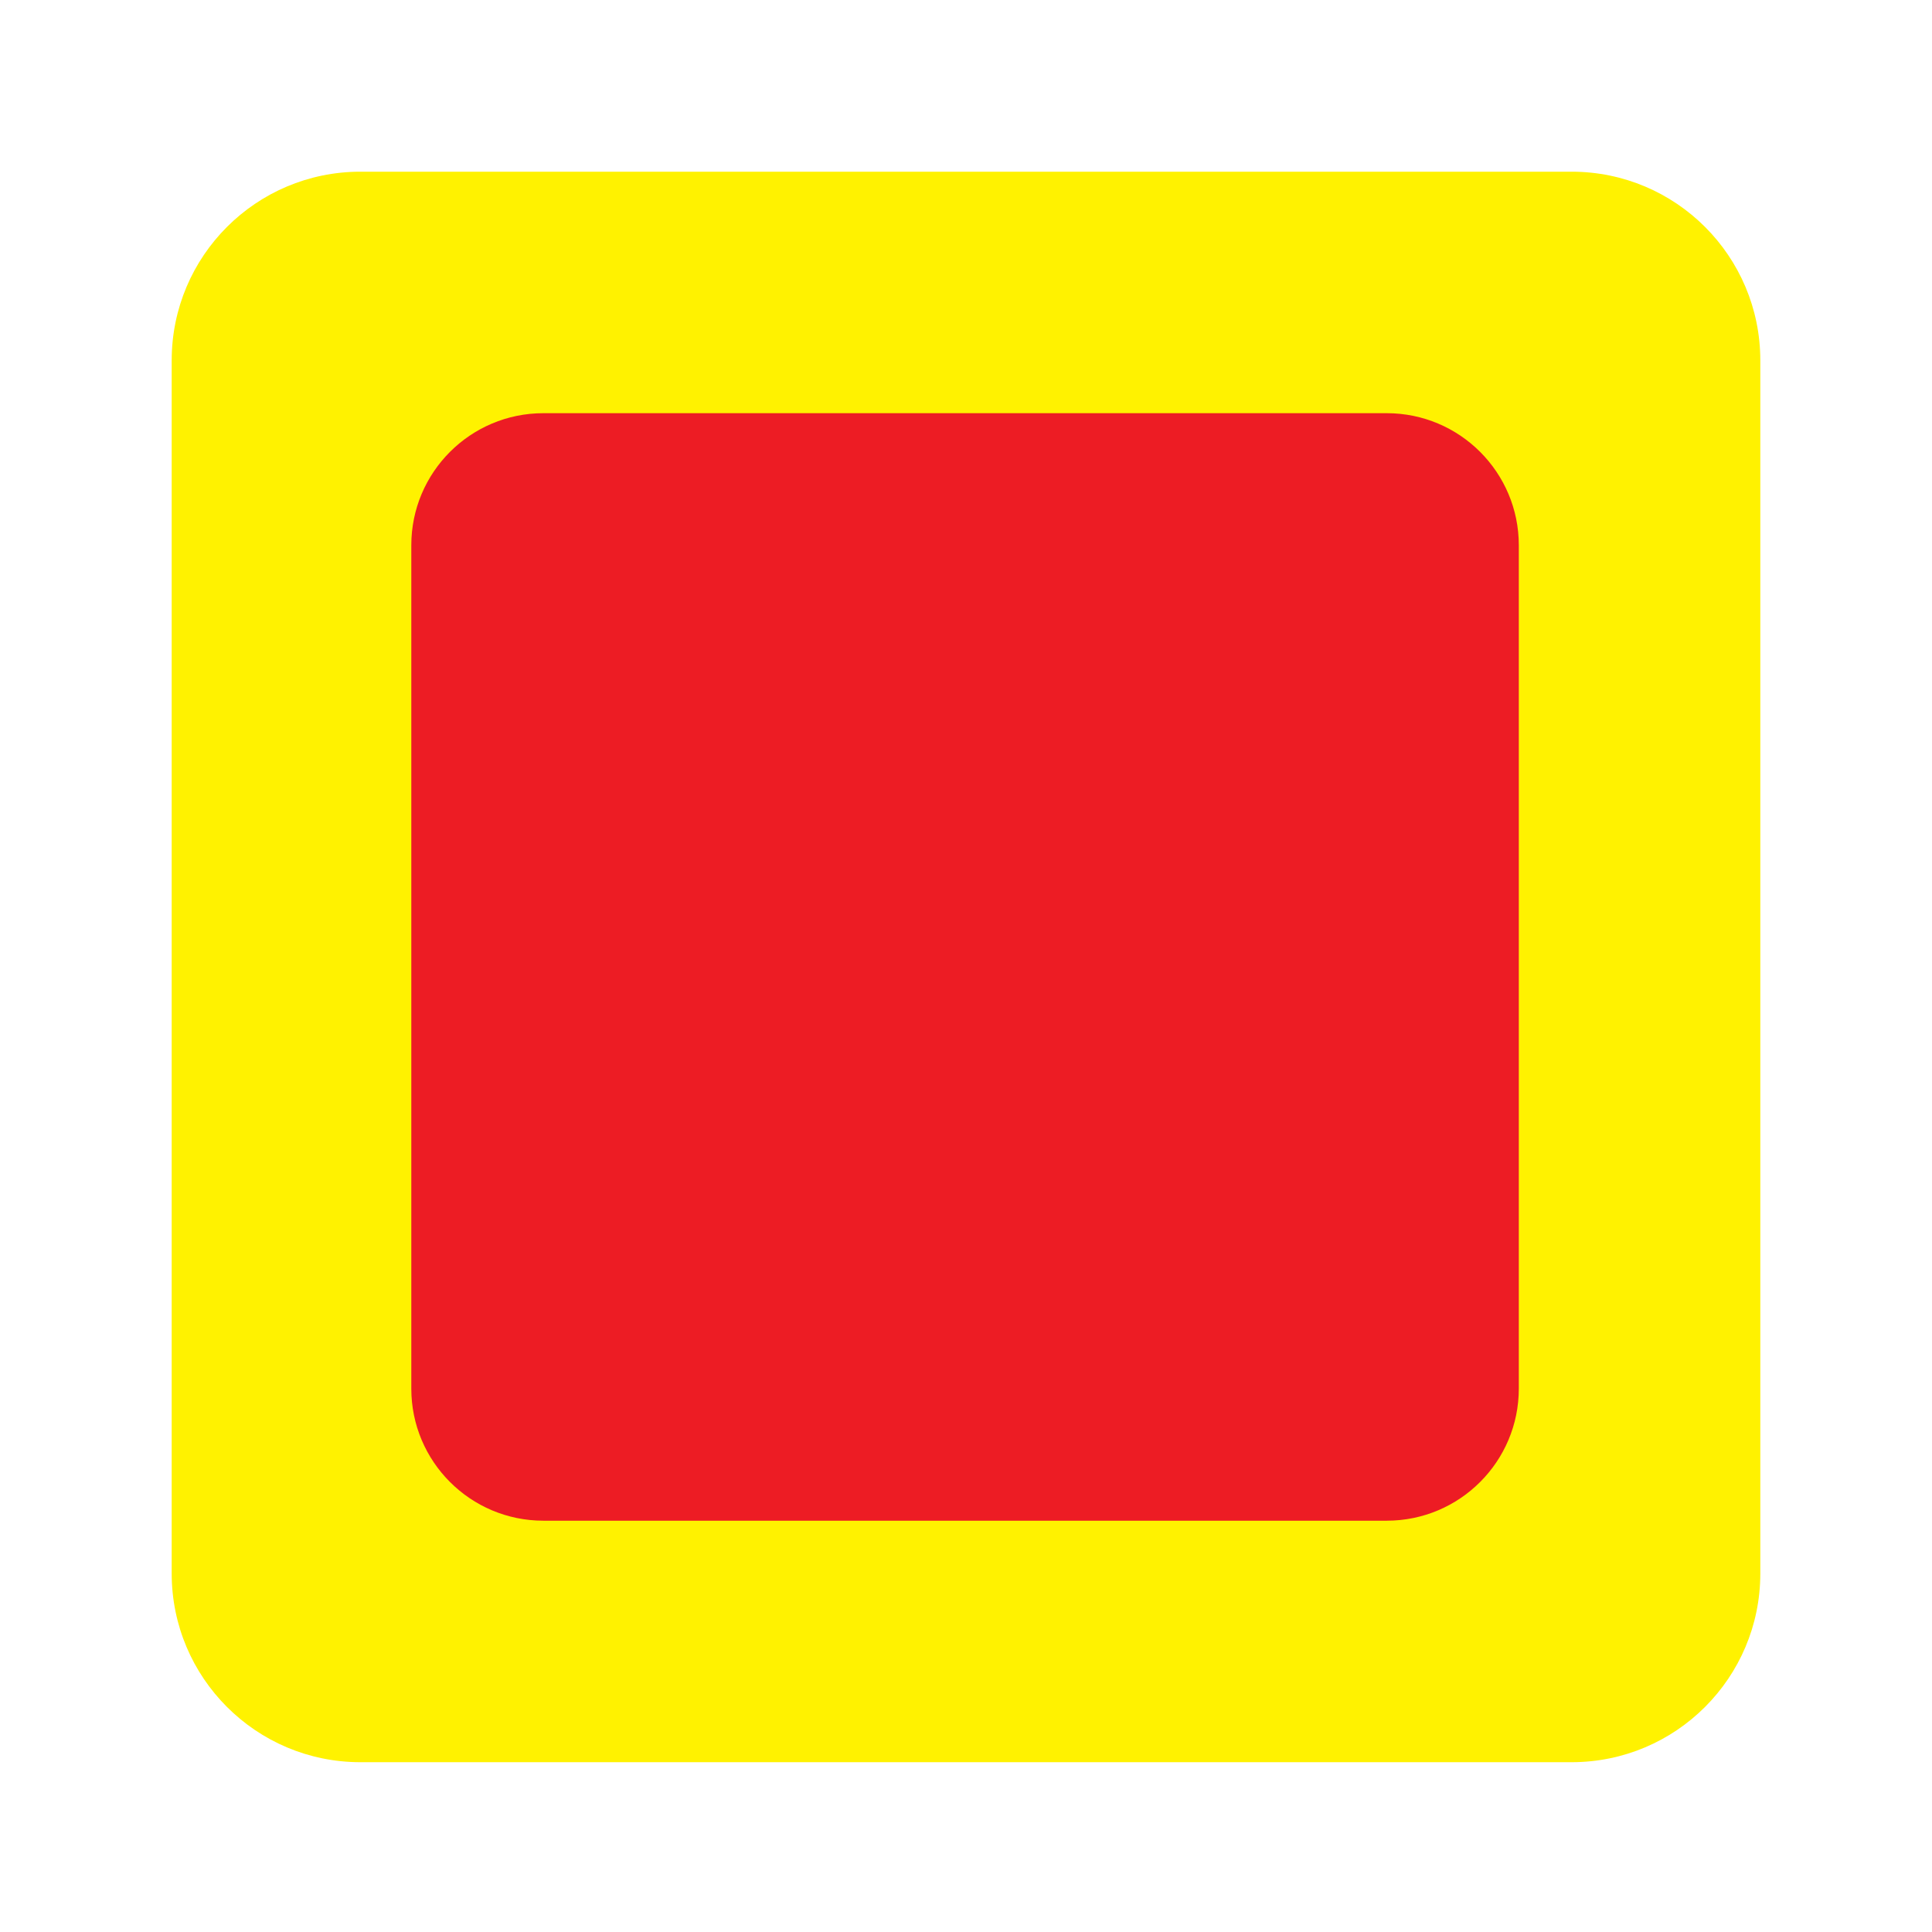
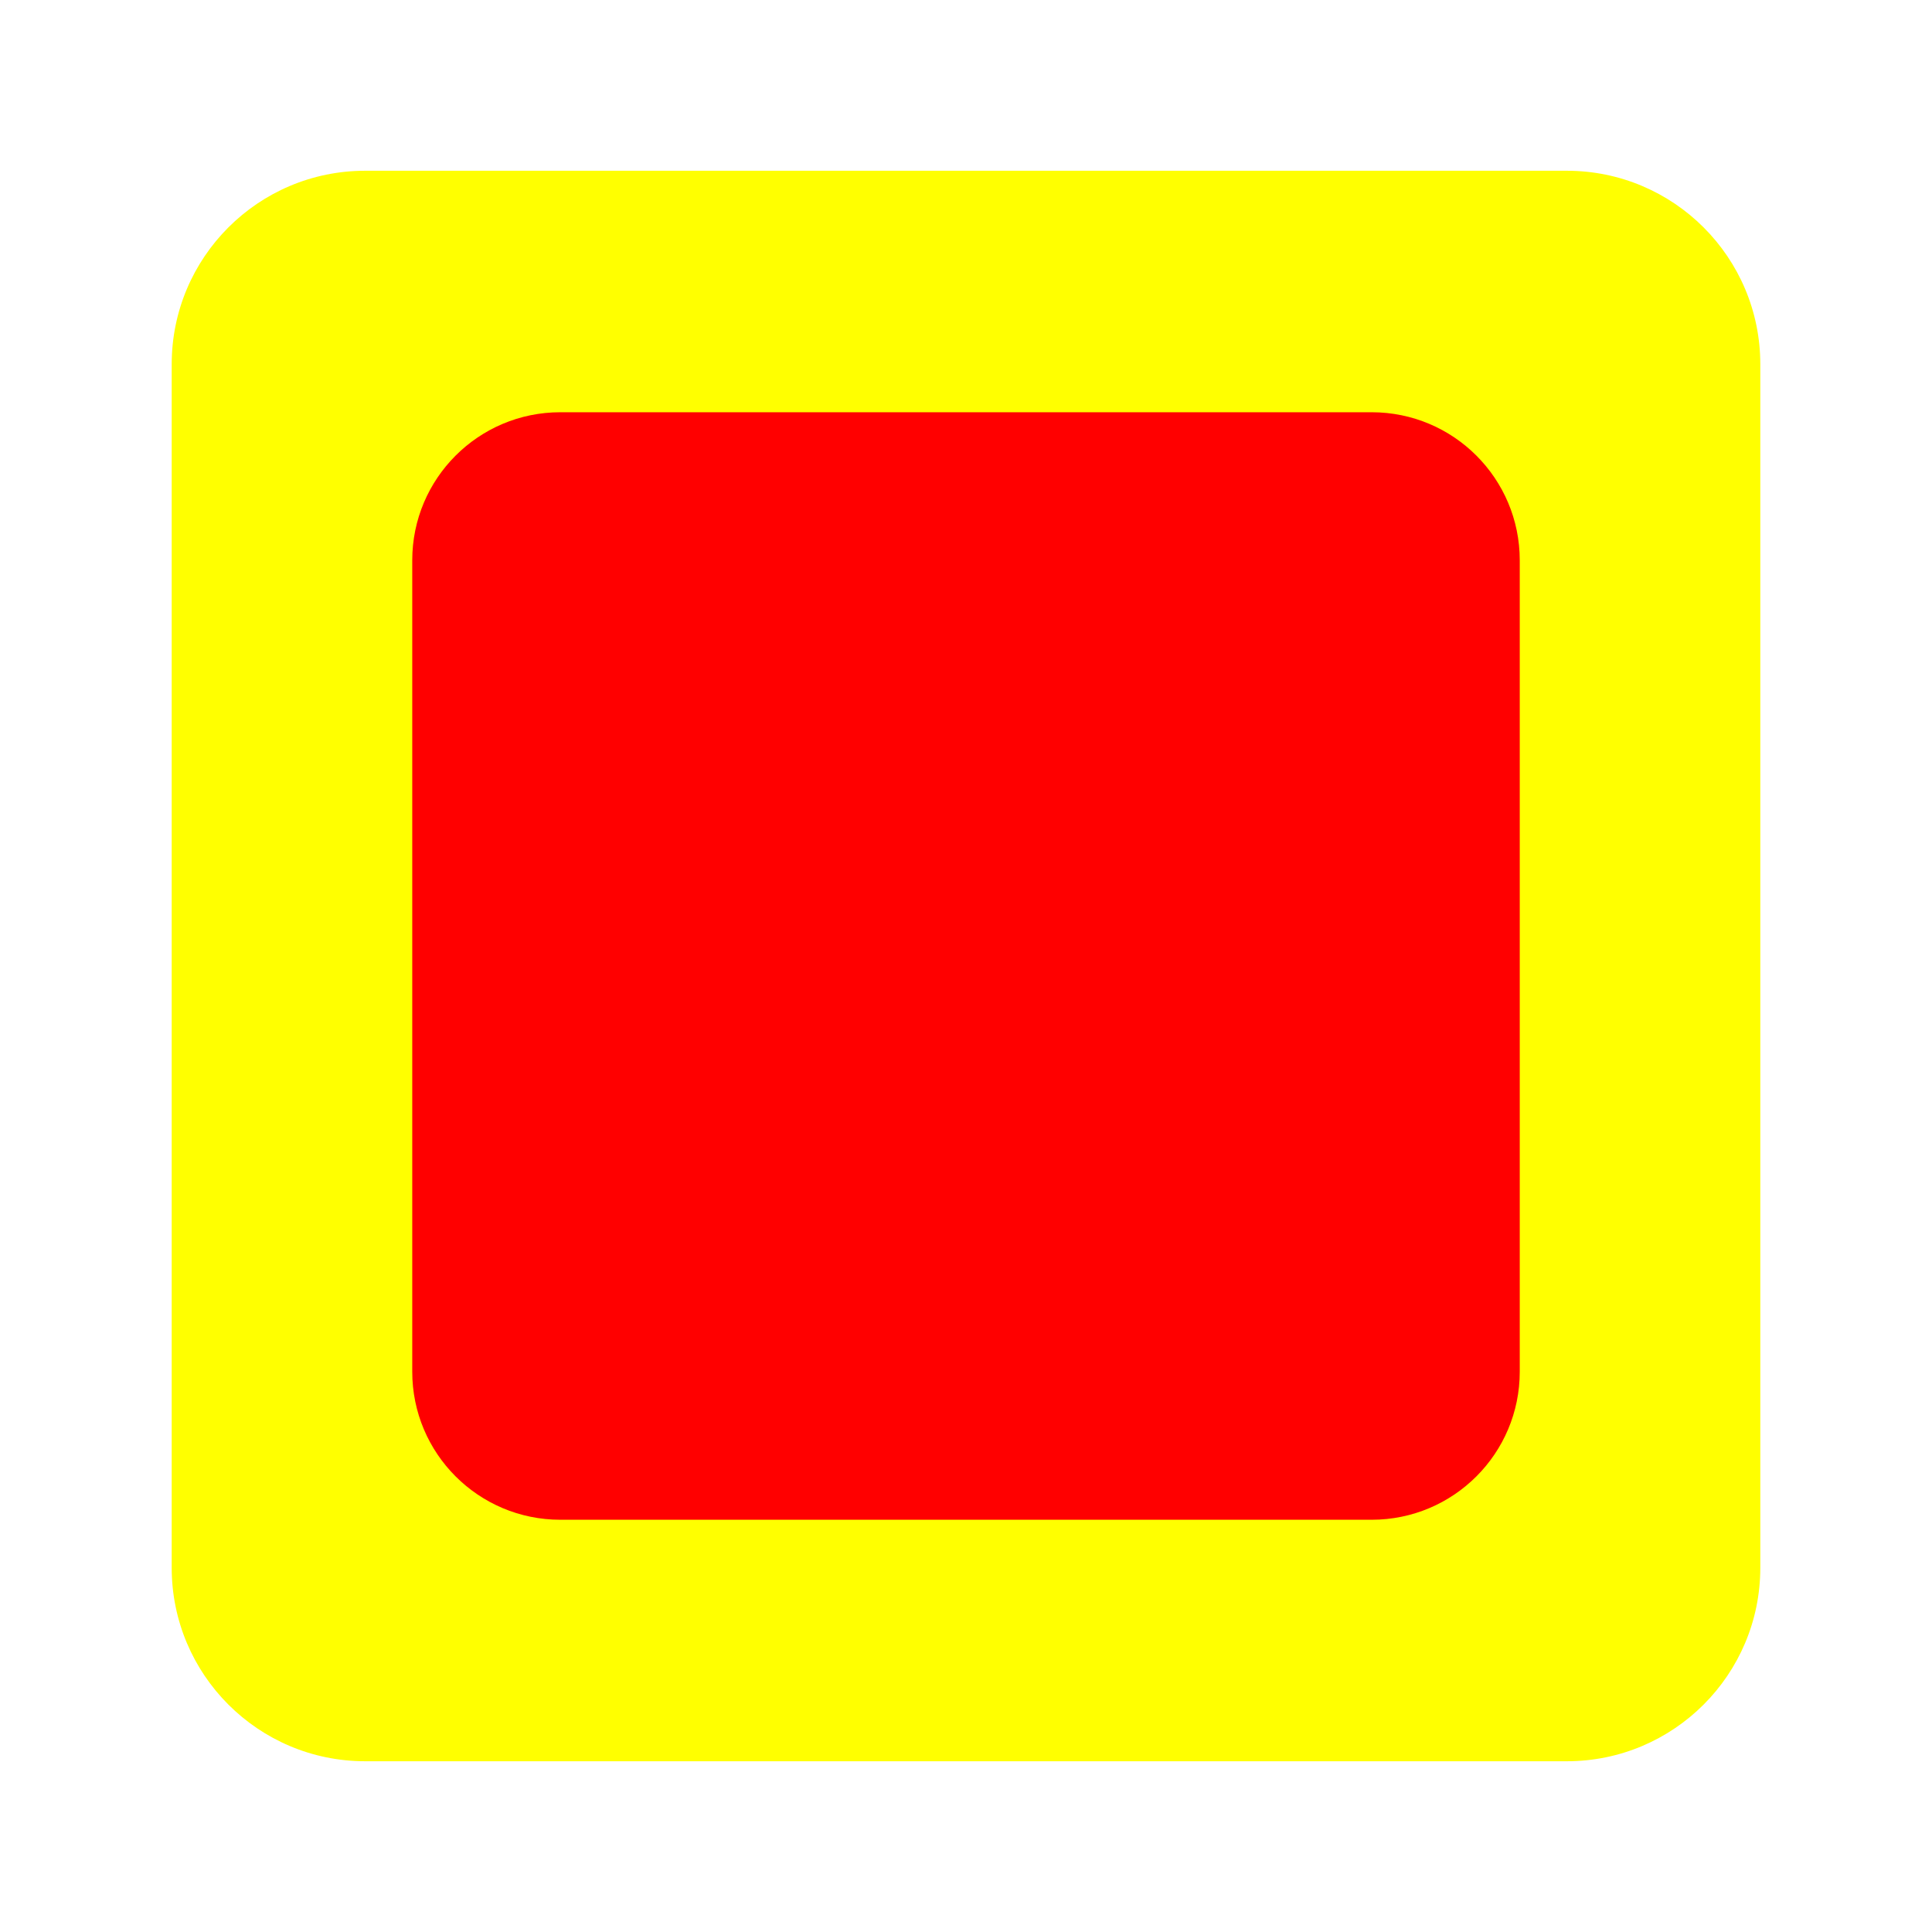
- <svg xmlns="http://www.w3.org/2000/svg" viewBox="0 0 1365.333 1365.333" height="1365.333" width="1365.333" xml:space="preserve" id="svg2" version="1.1">
+ <svg xmlns="http://www.w3.org/2000/svg" version="1.1" id="svg2" xml:space="preserve" width="1365.333" height="1365.333" viewBox="0 0 1365.333 1365.333">
  <defs id="defs6">
-     <clipPath id="clipPath18" clipPathUnits="userSpaceOnUse">
-       <path id="path16" d="M 191,933 C 135.771,933 91,888.229 91,833 v 0 -643 C 91,134.771 135.771,90 191,90 v 0 h 643 c 55.229,0 100,44.771 100,100 v 0 643 c 0,55.229 -44.771,100 -100,100 v 0 z" />
+     <clipPath clipPathUnits="userSpaceOnUse" id="clipPath18">
+       <path d="M 191,933 C 135.771,933 91,888.229 91,833 v 0 -643 C 91,134.771 135.771,90 191,90 v 0 h 643 c 55.229,0 100,44.771 100,100 v 0 643 c 0,55.229 -44.771,100 -100,100 v 0 z" id="path16" />
    </clipPath>
-     <clipPath id="clipPath30" clipPathUnits="userSpaceOnUse">
-       <path id="path28" d="m 288,805 c -38.66,0 -70,-31.34 -70,-70 v 0 -447 c 0,-38.66 31.34,-70 70,-70 v 0 h 447 c 38.66,0 70,31.34 70,70 v 0 447 c 0,38.66 -31.34,70 -70,70 v 0 z" />
+     <clipPath clipPathUnits="userSpaceOnUse" id="clipPath30">
+       <path d="m 288,805 c -38.66,0 -70,-31.34 -70,-70 v 0 -447 c 0,-38.66 31.34,-70 70,-70 v 0 h 447 c 38.66,0 70,31.34 70,70 v 0 447 c 0,38.66 -31.34,70 -70,70 v 0 z" id="path28" />
    </clipPath>
  </defs>
-   <g transform="matrix(1.333333,0,0,-1.333333,0,1365.333)" id="g10">
-     <g id="g12">
-       <g clip-path="url(#clipPath18)" id="g14">
-         <g transform="translate(933,190)" id="g20">
-           <path id="path22" style="fill:#fff200;fill-opacity:1;fill-rule:nonzero;stroke:none" d="m 0,0 c 0,-55.229 -44.772,-100 -100,-100 h -643 c -55.229,0 -100,44.771 -100,100 v 643 c 0,55.229 44.771,100 100,100 h 643 C -44.772,743 0,698.229 0,643 Z" />
-         </g>
-       </g>
-     </g>
-     <g id="g24">
-       <g clip-path="url(#clipPath30)" id="g26">
-         <g transform="translate(805,288)" id="g32">
-           <path id="path34" style="fill:#ed1c24;fill-opacity:1;fill-rule:nonzero;stroke:none" d="m 0,0 c 0,-38.66 -31.34,-70 -70,-70 h -447 c -38.66,0 -70,31.34 -70,70 v 447 c 0,38.66 31.34,70 70,70 h 447 c 38.66,0 70,-31.34 70,-70 z" />
-         </g>
-       </g>
-     </g>
-   </g>
+   <rect ry="136.746" y="120.667" x="121.337" height="1124" width="1122.66" id="rect4495" style="fill:#ffff00;fill-opacity:1;stroke:none;stroke-width:0.181;stroke-miterlimit:4;stroke-dasharray:none;stroke-opacity:1" />
+   <rect ry="104.618" y="291.333" x="291.333" height="782.667" width="782.667" id="rect4497" style="fill:#ff0000;fill-opacity:1;stroke:none;stroke-width:0.21;stroke-miterlimit:4;stroke-dasharray:none;stroke-opacity:1" />
</svg>
